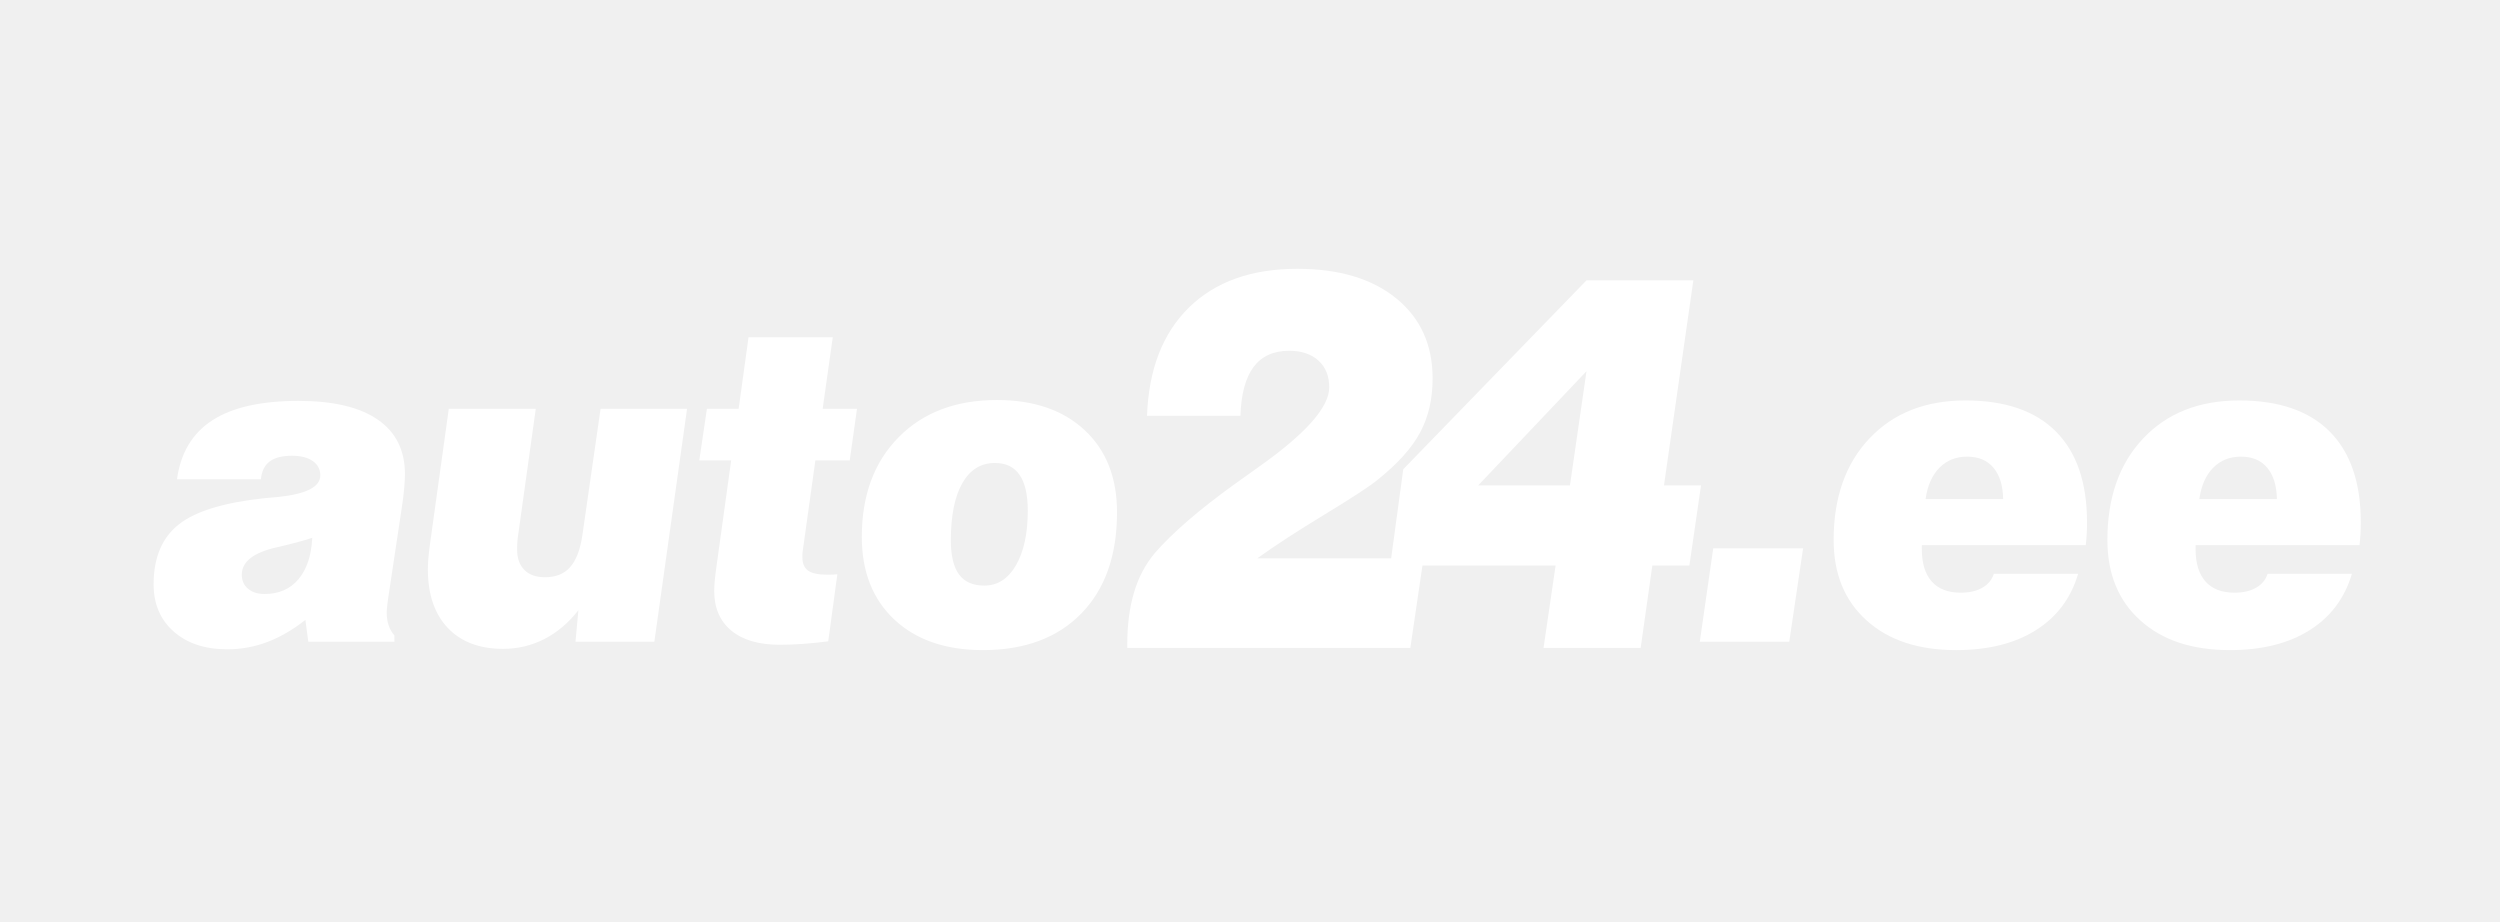
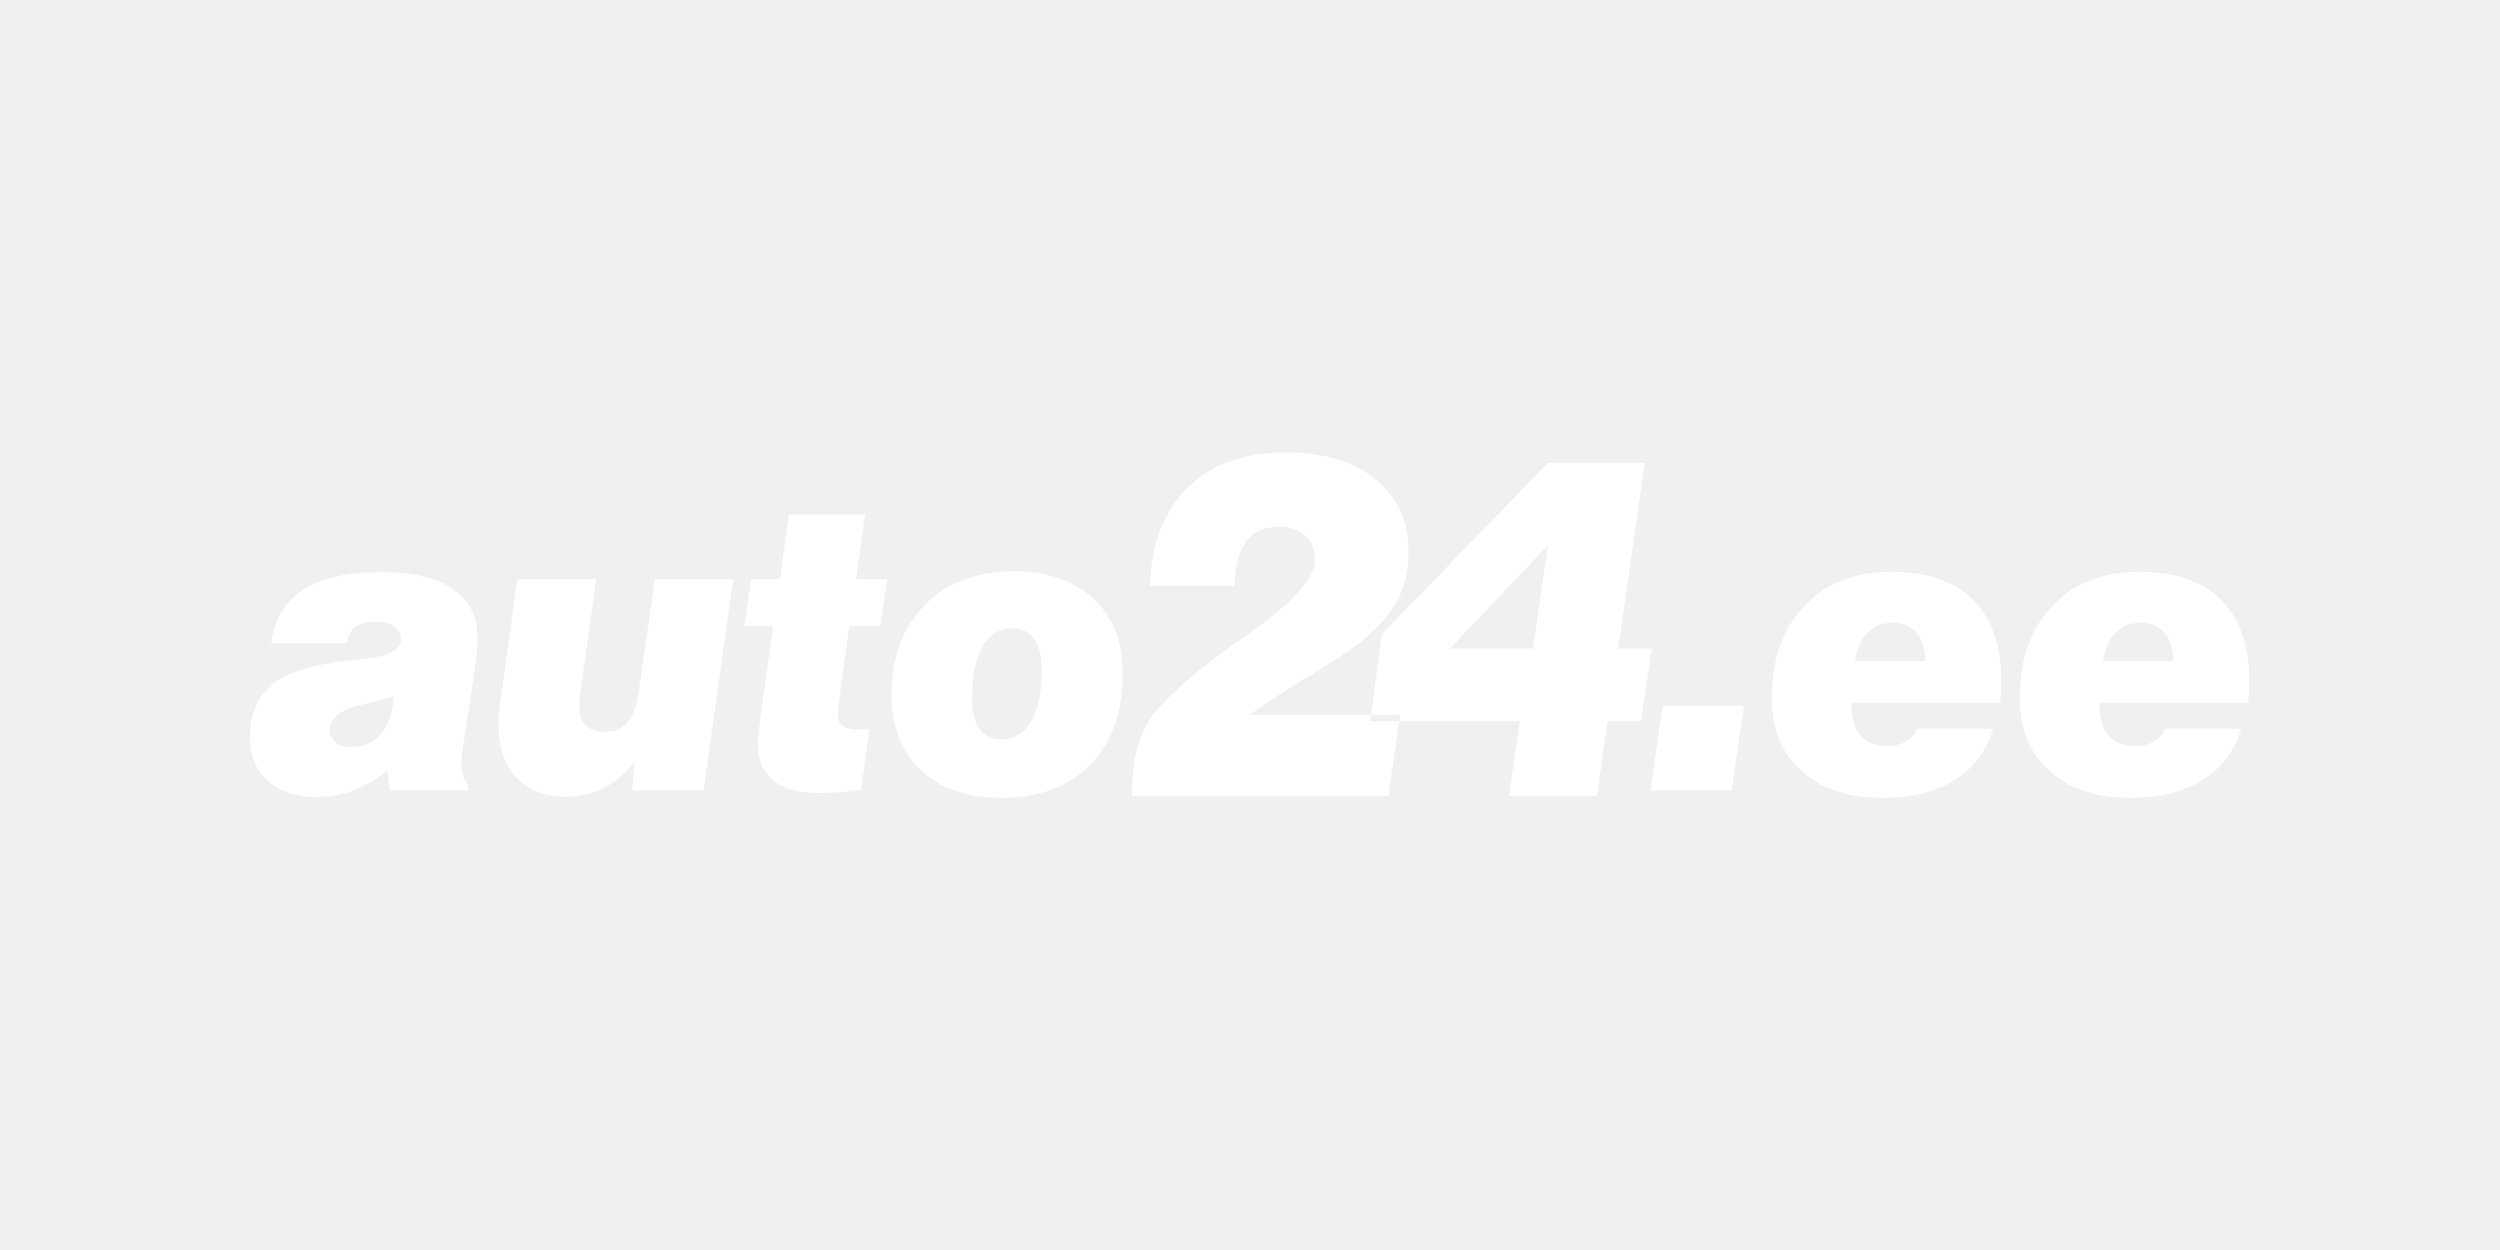
- <svg xmlns="http://www.w3.org/2000/svg" width="217" height="80" viewBox="0 0 217 80" fill="none">
-   <path d="M74.805 46.606C74.805 43 75.866 40.117 77.994 37.959C80.122 35.8 82.968 34.721 86.538 34.721C89.745 34.721 92.285 35.597 94.155 37.343C96.026 39.089 96.958 41.47 96.958 44.467C96.958 48.2 95.928 51.127 93.861 53.248C91.794 55.368 88.942 56.429 85.317 56.429C82.079 56.429 79.521 55.546 77.632 53.781C75.749 52.01 74.805 49.623 74.805 46.606ZM86.36 40.187C85.133 40.187 84.195 40.772 83.526 41.946C82.864 43.114 82.533 44.772 82.533 46.905C82.533 48.232 82.772 49.216 83.244 49.864C83.716 50.505 84.446 50.829 85.44 50.829C86.593 50.829 87.507 50.238 88.188 49.063C88.868 47.883 89.212 46.302 89.212 44.314C89.212 42.943 88.973 41.908 88.5 41.222C88.028 40.53 87.317 40.187 86.36 40.187ZM71.891 55.667C71.137 55.768 70.407 55.839 69.708 55.889C69.009 55.94 68.334 55.966 67.684 55.966C65.881 55.966 64.477 55.559 63.483 54.74C62.489 53.921 61.993 52.766 61.993 51.28C61.993 51.006 62.011 50.683 62.048 50.321C62.085 49.952 62.134 49.527 62.207 49.044L63.465 39.965H60.698L61.36 35.483H64.114L64.973 29.273H72.284L71.407 35.483H74.388L73.756 39.965H70.775L69.683 47.781C69.671 47.844 69.659 47.914 69.653 47.997C69.647 48.073 69.647 48.194 69.647 48.359C69.647 48.905 69.812 49.292 70.137 49.527C70.468 49.762 71.008 49.882 71.763 49.882C72.014 49.882 72.204 49.882 72.321 49.876C72.443 49.869 72.56 49.857 72.682 49.844L71.891 55.667ZM49.952 55.705L50.204 52.969C49.351 54.061 48.37 54.893 47.26 55.464C46.144 56.035 44.947 56.321 43.666 56.321C41.617 56.321 40.016 55.712 38.863 54.499C37.716 53.28 37.14 51.591 37.14 49.42C37.14 49.134 37.152 48.836 37.177 48.531C37.201 48.232 37.232 47.921 37.269 47.61L38.955 35.483H46.505L44.997 46.289C44.96 46.512 44.929 46.747 44.911 46.981C44.892 47.217 44.886 47.458 44.886 47.705C44.886 48.461 45.095 49.051 45.518 49.47C45.935 49.896 46.536 50.105 47.309 50.105C48.235 50.105 48.959 49.82 49.474 49.242C49.995 48.664 50.357 47.743 50.547 46.48L52.13 35.483H59.637L56.797 55.705H49.952ZM26.759 55.705L26.508 53.807C25.441 54.652 24.349 55.286 23.226 55.718C22.11 56.143 20.945 56.359 19.73 56.359C17.792 56.359 16.241 55.845 15.075 54.816C13.916 53.788 13.333 52.423 13.333 50.721C13.333 48.404 14.063 46.67 15.517 45.521C16.97 44.371 19.454 43.616 22.969 43.241C23.233 43.216 23.588 43.184 24.048 43.146C26.551 42.898 27.802 42.276 27.802 41.267C27.802 40.74 27.581 40.321 27.145 40.016C26.71 39.711 26.109 39.559 25.342 39.559C24.49 39.559 23.846 39.724 23.41 40.054C22.969 40.378 22.717 40.898 22.644 41.603H15.363C15.676 39.311 16.701 37.603 18.436 36.479C20.172 35.356 22.668 34.797 25.913 34.797C28.918 34.797 31.212 35.337 32.788 36.422C34.364 37.508 35.15 39.089 35.15 41.159C35.15 41.508 35.125 41.94 35.076 42.467C35.027 42.994 34.959 43.559 34.861 44.156L33.763 51.464C33.696 51.902 33.641 52.251 33.616 52.517C33.586 52.784 33.567 52.994 33.567 53.159C33.567 53.578 33.622 53.952 33.733 54.276C33.837 54.594 34.009 54.892 34.236 55.165V55.705H26.759V55.705ZM27.103 46.683C26.311 46.943 25.293 47.216 24.042 47.502C22.006 47.959 20.988 48.752 20.988 49.883C20.988 50.391 21.166 50.797 21.527 51.102C21.889 51.406 22.368 51.559 22.963 51.559C24.201 51.559 25.183 51.133 25.907 50.276C26.63 49.42 27.029 48.22 27.103 46.683Z" fill="white" />
-   <path d="M128.308 42.133H136.272L137.708 32.221L128.308 42.133ZM133.979 56.239L135.026 49.087H120.667L121.803 40.73L137.708 24.334H146.982L144.433 42.133H147.649L146.638 49.088H143.422L142.41 56.24H133.979V56.239ZM97.846 56.239V55.974C97.846 54.237 98.043 52.72 98.439 51.408C98.828 50.096 99.435 48.959 100.248 47.996C101.018 47.108 101.985 46.168 103.142 45.167C104.3 44.166 105.655 43.112 107.201 41.997C107.685 41.641 108.381 41.148 109.282 40.511C113.348 37.636 115.377 35.338 115.377 33.624C115.377 32.646 115.069 31.872 114.447 31.304C113.824 30.735 112.974 30.447 111.898 30.447C110.542 30.447 109.509 30.917 108.806 31.857C108.11 32.797 107.729 34.208 107.67 36.089H99.561C99.707 32.062 100.923 28.922 103.209 26.685C105.501 24.448 108.629 23.333 112.607 23.333C116.234 23.333 119.091 24.191 121.193 25.897C123.296 27.611 124.351 29.924 124.351 32.843C124.351 34.626 123.992 36.181 123.275 37.523C122.564 38.865 121.333 40.238 119.582 41.641C118.915 42.194 117.392 43.188 115.01 44.637C112.637 46.078 110.674 47.351 109.128 48.466H123.56L122.417 56.24H97.846V56.239Z" fill="white" />
-   <path d="M196.827 49.807H204.144C203.518 51.928 202.291 53.559 200.458 54.709C198.63 55.858 196.33 56.429 193.558 56.429C190.276 56.429 187.682 55.572 185.781 53.851C183.874 52.137 182.922 49.807 182.922 46.867C182.922 43.185 183.959 40.245 186.031 38.054C188.105 35.858 190.883 34.759 194.367 34.759C197.808 34.759 200.426 35.661 202.224 37.464C204.022 39.274 204.917 41.896 204.917 45.343C204.917 45.667 204.911 45.991 204.892 46.321C204.874 46.652 204.843 46.982 204.806 47.318H190.577V47.674C190.577 48.899 190.865 49.832 191.441 50.48C192.012 51.121 192.853 51.445 193.956 51.445C194.698 51.445 195.317 51.305 195.82 51.02C196.323 50.734 196.662 50.328 196.827 49.807ZM190.902 43.318H197.637C197.612 42.137 197.33 41.229 196.79 40.594C196.25 39.953 195.497 39.636 194.508 39.636C193.54 39.636 192.736 39.959 192.104 40.6C191.466 41.248 191.068 42.15 190.902 43.318ZM173.065 49.807H180.382C179.757 51.928 178.53 53.559 176.696 54.709C174.868 55.858 172.568 56.429 169.796 56.429C166.515 56.429 163.92 55.572 162.019 53.851C160.111 52.137 159.16 49.807 159.16 46.867C159.16 43.185 160.197 40.245 162.27 38.054C164.343 35.858 167.121 34.759 170.606 34.759C174.045 34.759 176.665 35.661 178.462 37.464C180.259 39.274 181.154 41.896 181.154 45.343C181.154 45.667 181.148 45.991 181.13 46.321C181.112 46.652 181.081 46.982 181.045 47.318H166.815V47.674C166.815 48.899 167.103 49.832 167.68 50.48C168.25 51.121 169.091 51.445 170.194 51.445C170.936 51.445 171.556 51.305 172.059 51.02C172.562 50.734 172.899 50.328 173.065 49.807ZM167.14 43.318H173.874C173.85 42.137 173.567 41.229 173.028 40.594C172.488 39.953 171.734 39.636 170.746 39.636C169.777 39.636 168.974 39.959 168.342 40.6C167.705 41.248 167.305 42.15 167.14 43.318ZM147.542 55.705L148.708 47.597H156.509L155.307 55.705H147.542Z" fill="white" />
+ <svg xmlns="http://www.w3.org/2000/svg" width="1000" height="500" viewBox="0 0 1000 500">
+   <path fill="#FFF" fill-rule="evenodd" d="M57.476 97.465C54.174 98.55 49.923 99.692 44.699 100.884 36.2 102.79 31.952 106.105 31.952 110.822 31.952 112.942 32.694 114.639 34.205 115.912 35.714 117.182 37.711 117.818 40.195 117.818 45.366 117.818 49.463 116.043 52.482 112.464 55.505 108.89 57.167 103.881 57.476 97.465L57.476 97.465zM56.043 135.125L54.992 127.203C50.537 130.73 45.98 133.376 41.295 135.18 36.637 136.955 31.771 137.857 26.702 137.857 18.613 137.857 12.135 135.711 7.269 131.415 2.433 127.125.001 121.426.001 114.32.001 104.649 3.047 97.413 9.112 92.615 15.183 87.818 25.552 84.665 40.221 83.099 41.322 82.994 42.807 82.861 44.728 82.704 55.173 81.669 60.393 79.073 60.393 74.858 60.393 72.657 59.473 70.908 57.654 69.635 55.839 68.364 53.329 67.729 50.127 67.729 46.571 67.729 43.881 68.419 42.064 69.794 40.221 71.148 39.17 73.321 38.864 76.262L8.475 76.262C9.779 66.694 14.056 59.564 21.301 54.874 28.548 50.184 38.966 47.849 52.508 47.849 65.052 47.849 74.629 50.105 81.209 54.636 87.79 59.169 91.065 65.768 91.065 74.409 91.065 75.865 90.963 77.666 90.757 79.867 90.553 82.066 90.271 84.424 89.863 86.916L85.28 117.42C84.997 119.25 84.767 120.709 84.665 121.82 84.537 122.934 84.459 123.807 84.459 124.498 84.459 126.247 84.692 127.81 85.152 129.162 85.586 130.487 86.302 131.732 87.251 132.871L87.251 135.125 56.043 135.125zM152.854 135.125L153.905 123.703C150.346 128.262 146.25 131.734 141.617 134.121 136.956 136.505 131.965 137.698 126.613 137.698 118.061 137.698 111.382 135.154 106.566 130.09 101.779 125.002 99.374 117.954 99.374 108.89 99.374 107.698 99.424 106.453 99.525 105.177 99.63 103.933 99.758 102.636 99.91 101.334L106.95 50.715 138.467 50.715 132.169 95.823C132.014 96.751 131.886 97.732 131.81 98.712 131.735 99.695 131.708 100.699 131.708 101.734 131.708 104.887 132.579 107.352 134.344 109.101 136.085 110.877 138.595 111.752 141.821 111.752 145.688 111.752 148.707 110.56 150.859 108.147 153.034 105.734 154.545 101.891 155.34 96.618L161.944 50.715 193.28 50.715 181.426 135.125 152.854 135.125zM244.433 134.968C241.285 135.389 238.237 135.682 235.322 135.896 232.401 136.108 229.586 136.213 226.872 136.213 219.345 136.213 213.481 134.518 209.335 131.099 205.188 127.682 203.115 122.856 203.115 116.654 203.115 115.512 203.191 114.163 203.342 112.652 203.499 111.115 203.703 109.337 204.009 107.324L209.259 69.423 197.711 69.423 200.475 50.712 211.97 50.712 215.554 24.793 246.072 24.793 242.409 50.712 254.854 50.712 252.216 69.423 239.774 69.423 235.217 102.05C235.165 102.312 235.112 102.607 235.089 102.952 235.063 103.269 235.063 103.771 235.063 104.461 235.063 106.741 235.753 108.356 237.11 109.337 238.493 110.317 240.746 110.819 243.894 110.819 244.945 110.819 245.737 110.819 246.224 110.793 246.739 110.767 247.225 110.712 247.735 110.66L244.433 134.968zM304.827 70.351C299.706 70.351 295.79 72.79 293 77.695 290.234 82.571 288.851 89.486 288.851 98.39 288.851 103.933 289.85 108.04 291.821 110.741 293.792 113.42 296.841 114.769 300.987 114.769 305.8 114.769 309.614 112.307 312.456 107.402 315.298 102.474 316.733 95.875 316.733 87.58 316.733 81.854 315.735 77.535 313.763 74.67 311.79 71.784 308.822 70.351 304.827 70.351L304.827 70.351zM256.595 97.146C256.595 82.092 261.021 70.061 269.907 61.049 278.791 52.037 290.671 47.533 305.57 47.533 318.961 47.533 329.559 51.19 337.369 58.479 345.175 65.768 349.068 75.705 349.068 88.215 349.068 103.799 344.767 116.016 336.137 124.866 327.51 133.718 315.607 138.147 300.475 138.147 286.958 138.147 276.281 134.461 268.396 127.094 260.535 119.703 256.595 109.737 256.595 97.146L256.595 97.146zM352.77 137.355L352.77 136.246C352.77 128.999 353.597 122.667 355.249 117.19 356.87 111.713 359.406 106.965 362.799 102.947 366.01 99.242 370.046 95.318 374.88 91.138 379.712 86.962 385.372 82.56 391.821 77.906 393.84 76.419 396.747 74.358 400.506 71.702 417.479 59.702 425.95 50.11 425.95 42.957 425.95 38.873 424.666 35.645 422.067 33.268 419.468 30.894 415.921 29.692 411.427 29.692 405.769 29.692 401.458 31.655 398.522 35.579 395.615 39.504 394.025 45.391 393.782 53.245L359.929 53.245C360.54 36.434 365.618 23.331 375.157 13.99 384.726 4.654 397.782 0 414.389 0 429.529 0 441.453 3.577 450.229 10.701 459.006 17.854 463.408 27.509 463.408 39.697 463.408 47.138 461.913 53.626 458.914 59.229 455.947 64.834 450.81 70.562 443.502 76.419 440.716 78.73 434.36 82.876 424.42 88.926 414.512 94.939 406.316 100.256 399.866 104.91L460.106 104.91 455.335 137.357 352.77 137.357 352.77 137.355zM503.597 137.355L507.97 107.501 448.033 107.501 452.773 72.617 519.163 4.181 557.879 4.181 547.236 78.476 560.661 78.476 556.438 107.504 543.016 107.504 538.794 137.357 503.597 137.357 503.597 137.355zM479.929 78.476L513.17 78.476 519.165 37.098 479.929 78.476zM560.216 135.126L565.079 101.283 597.644 101.283 592.624 135.126 560.216 135.126zM642.02 83.421L670.128 83.421C670.028 78.49 668.849 74.702 666.598 72.051 664.345 69.374 661.194 68.049 657.074 68.049 653.027 68.049 649.675 69.4 647.037 72.077 644.376 74.778 642.711 78.543 642.02 83.421L642.02 83.421zM666.75 110.506L697.294 110.506C694.684 119.358 689.565 126.169 681.911 130.966 674.279 135.764 664.679 138.148 653.105 138.148 639.411 138.148 628.577 134.572 620.643 127.387 612.682 120.234 608.713 110.506 608.713 98.237 608.713 82.864 613.037 70.592 621.694 61.447 630.347 52.281 641.942 47.696 656.486 47.696 670.844 47.696 681.78 51.46 689.281 58.985 696.781 66.538 700.52 77.484 700.52 91.873 700.52 93.228 700.494 94.577 700.42 95.957 700.342 97.338 700.214 98.713 700.06 100.117L640.664 100.117 640.664 101.602C640.664 106.715 641.864 110.611 644.271 113.314 646.656 115.994 650.162 117.343 654.768 117.343 657.866 117.343 660.454 116.762 662.554 115.57 664.65 114.375 666.06 112.679 666.75 110.506L666.75 110.506zM741.207 83.421L769.32 83.421C769.215 78.49 768.039 74.702 765.788 72.051 763.534 69.374 760.386 68.049 756.261 68.049 752.216 68.049 748.862 69.4 746.227 72.077 743.563 74.778 741.9 78.543 741.207 83.421L741.207 83.421zM765.939 110.506L796.483 110.506C793.869 119.358 788.75 126.169 781.095 130.966 773.464 135.764 763.866 138.148 752.292 138.148 738.596 138.148 727.767 134.572 719.832 127.387 711.869 120.234 707.898 110.506 707.898 98.237 707.898 82.864 712.227 70.592 720.878 61.447 729.534 52.281 741.126 47.696 755.673 47.696 770.036 47.696 780.967 51.46 788.47 58.985 795.971 66.538 799.707 77.484 799.707 91.873 799.707 93.228 799.683 94.577 799.605 95.957 799.529 97.338 799.398 98.713 799.247 100.117L739.85 100.117 739.85 101.602C739.85 106.715 741.053 110.611 743.458 113.314 745.84 115.994 749.351 117.343 753.952 117.343 757.056 117.343 759.636 116.762 761.738 115.57 763.837 114.375 765.249 112.679 765.939 110.506L765.939 110.506z" transform="translate(100 181)" />
</svg>
